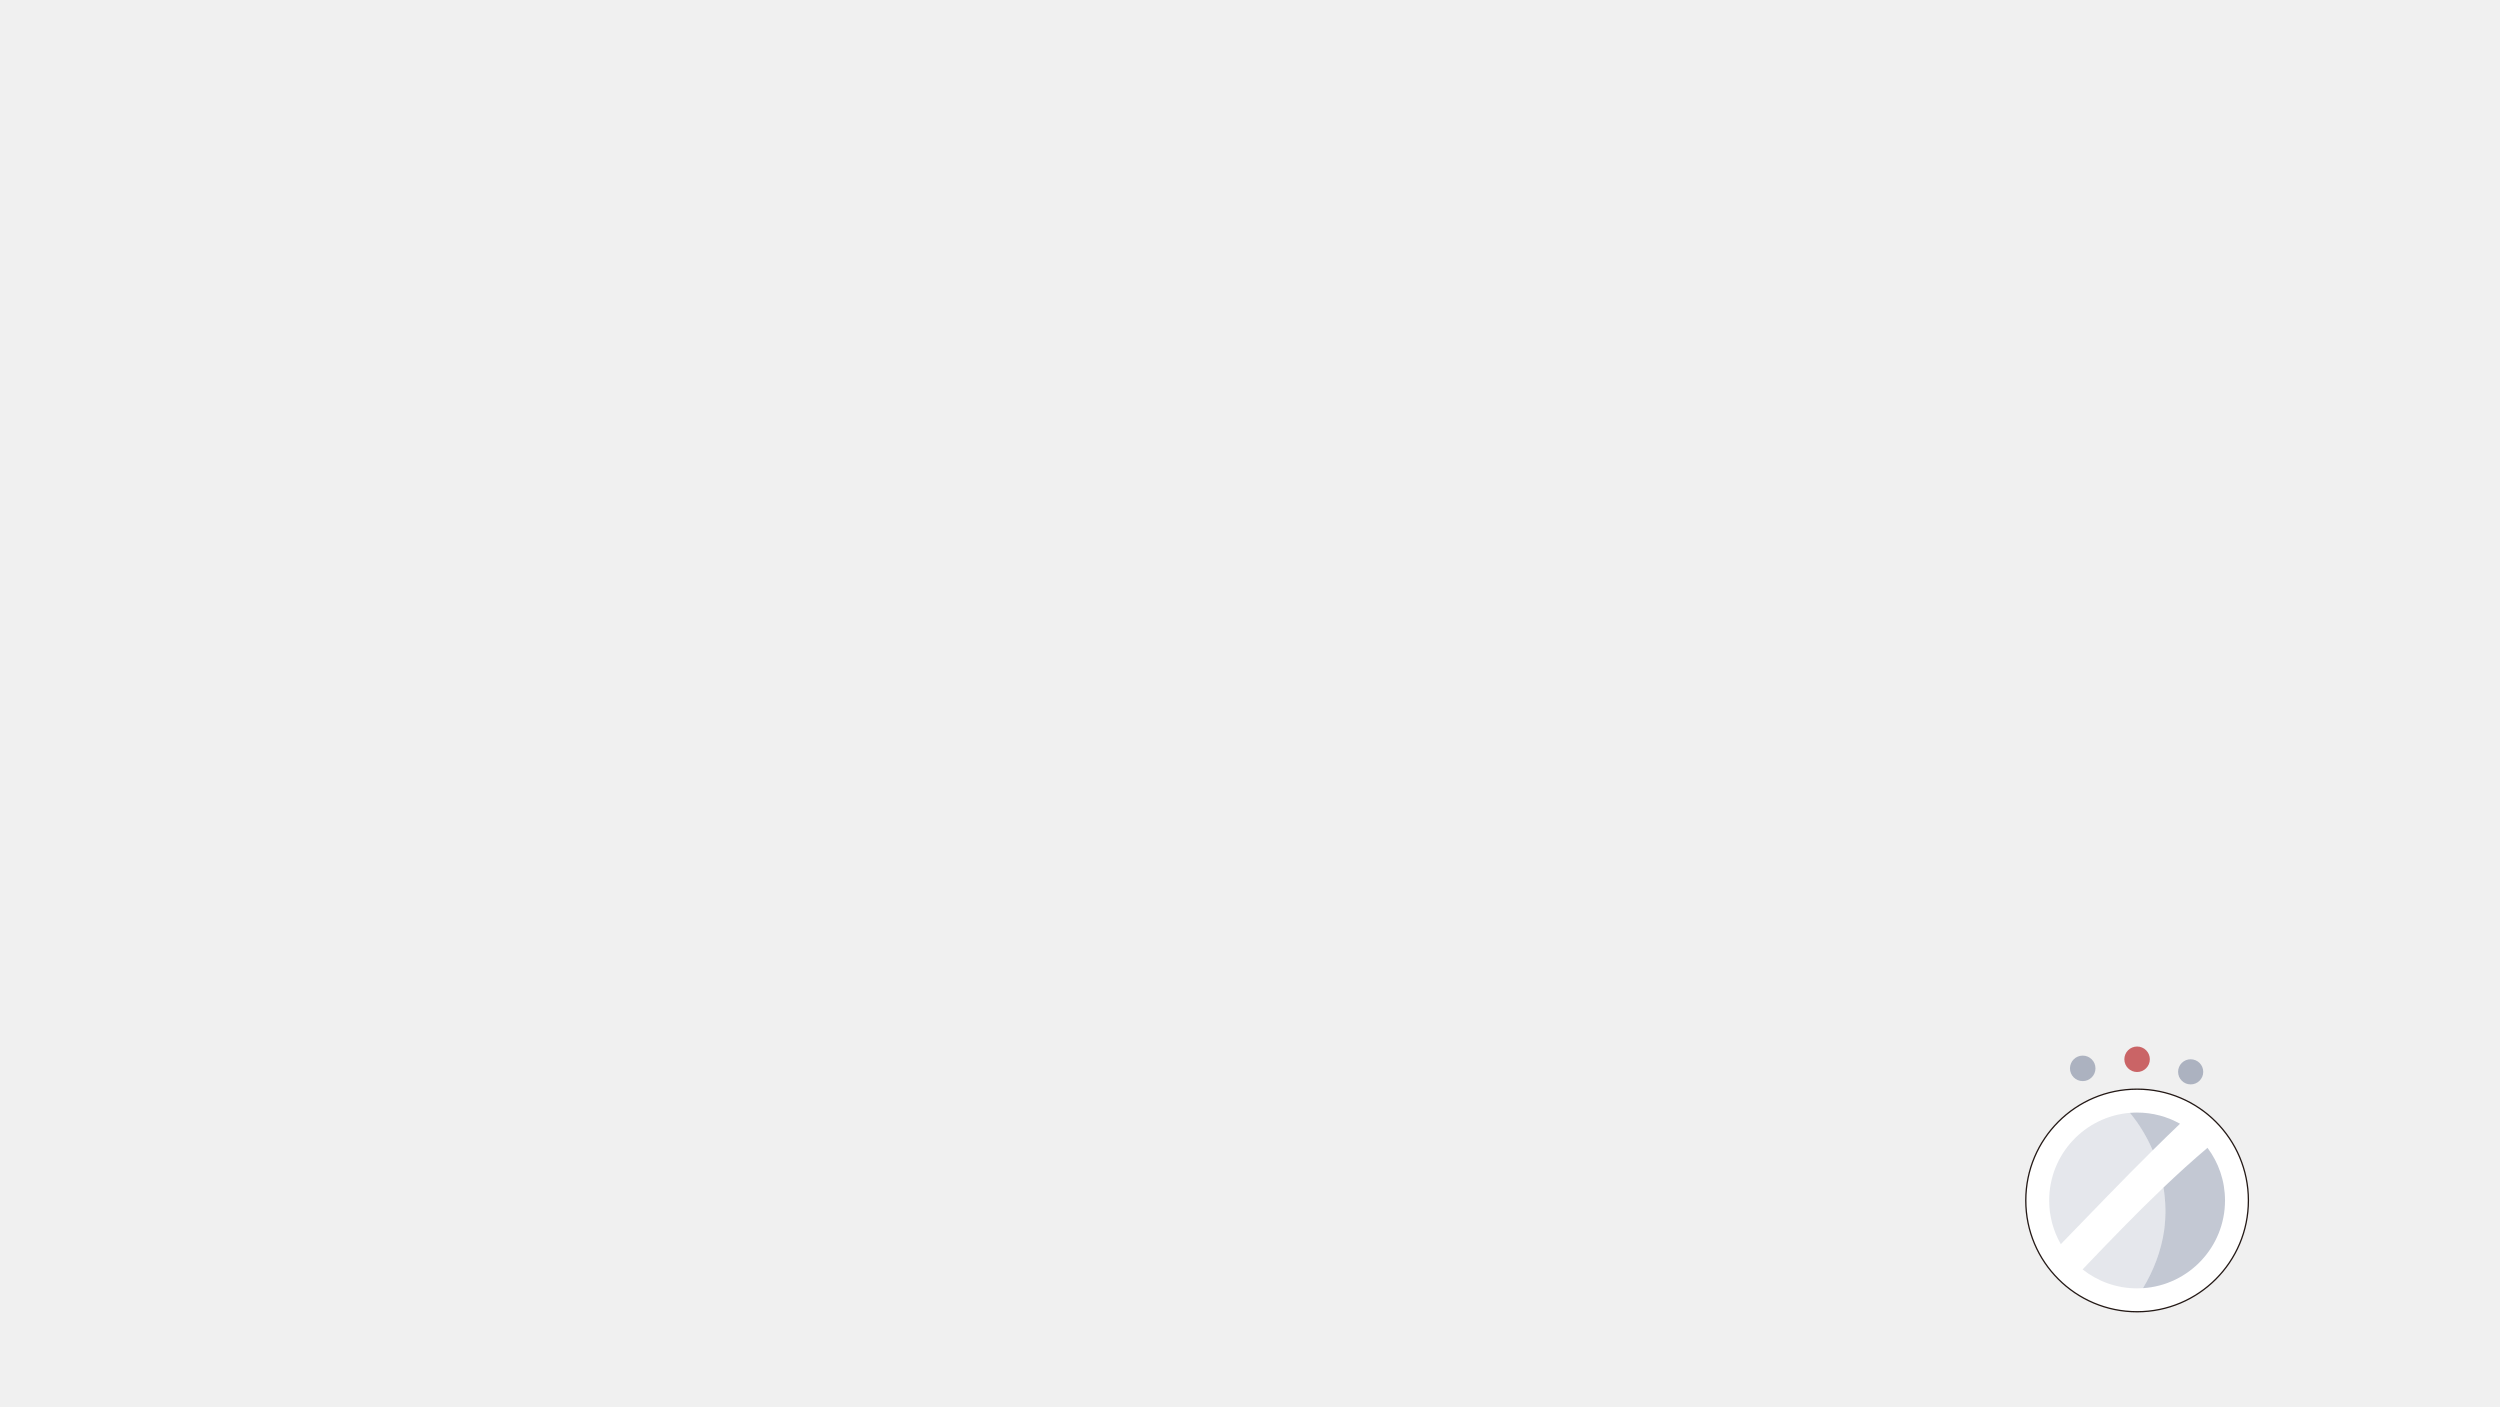
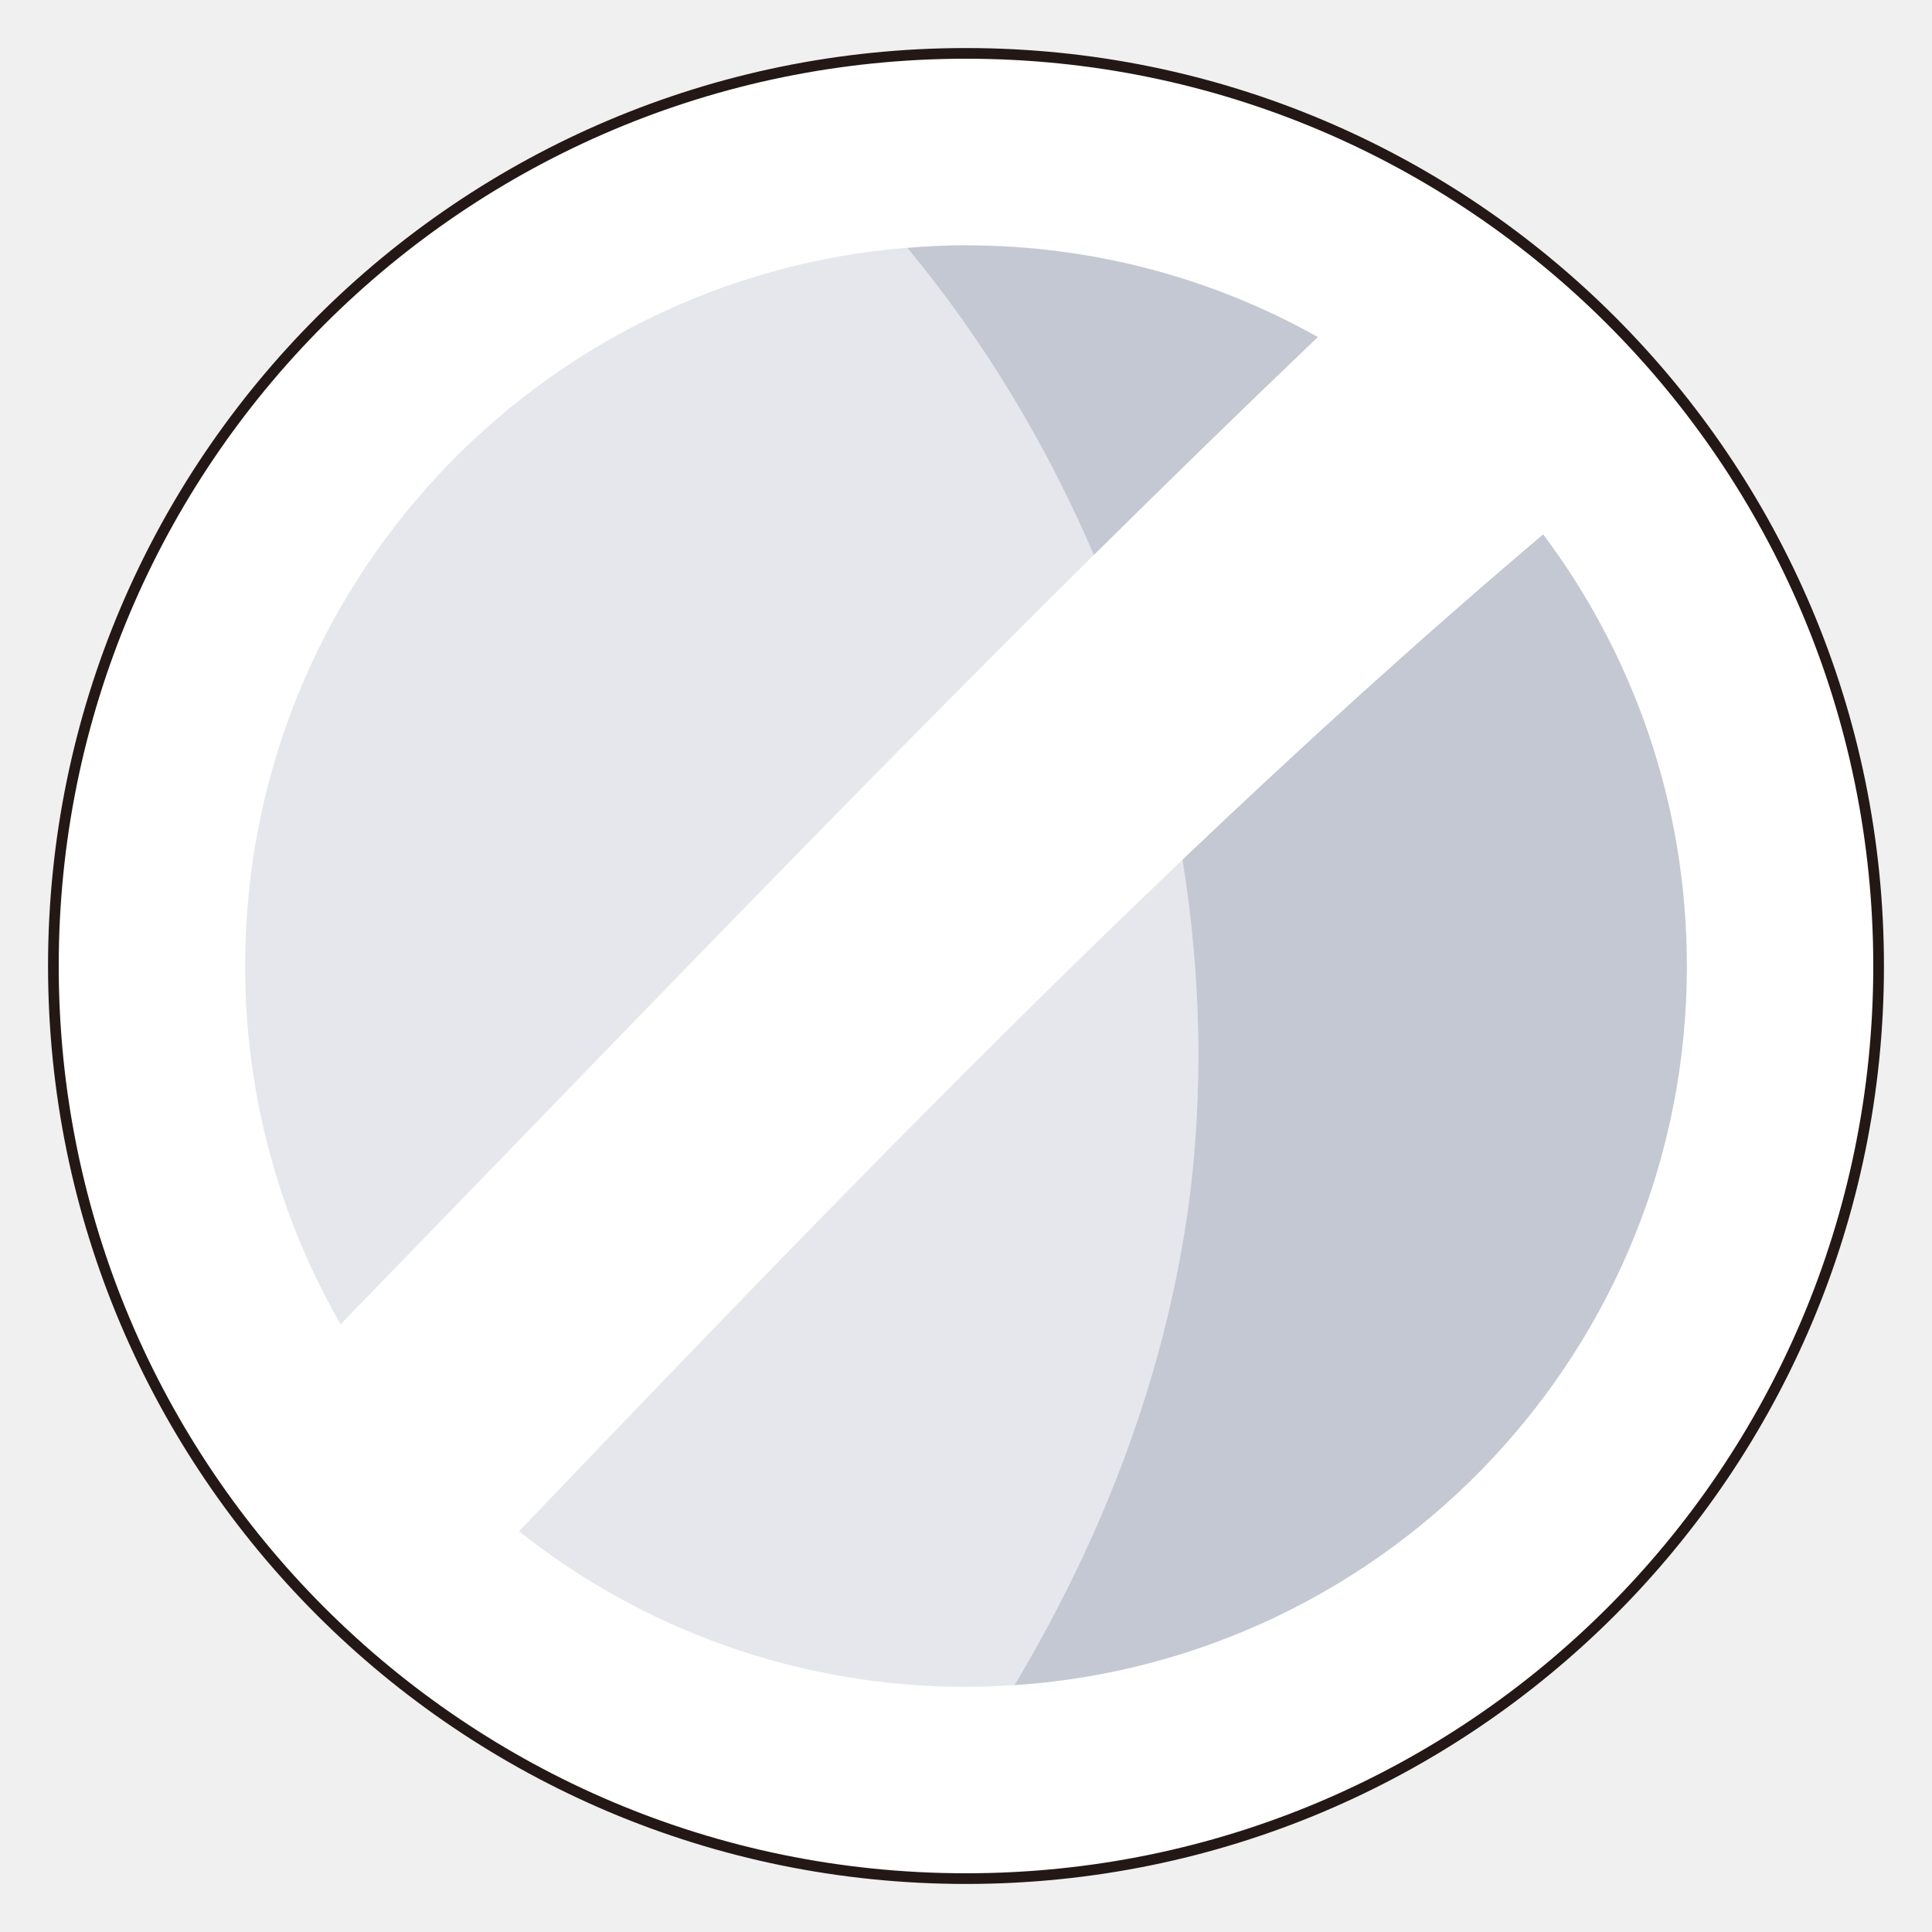
- <svg xmlns="http://www.w3.org/2000/svg" id="_圖層_1" data-name="圖層 1" viewBox="0 0 1920 1080">
+ <svg xmlns="http://www.w3.org/2000/svg" id="_圖層_1" data-name="圖層 1" viewBox="1550.81 831.47 180.96 180.96">
  <defs>
    <style>
      .cls-1 {
        opacity: .16;
      }

      .cls-1, .cls-2, .cls-3 {
        fill: #586685;
      }

      .cls-4 {
        fill: #fff;
        stroke: #231815;
        stroke-miterlimit: 10;
      }

-       .cls-5 {
-         fill: #bb2e31;
-         opacity: .72;
-       }
- 
      .cls-2 {
        opacity: .36;
      }

      .cls-3 {
        opacity: .45;
      }
    </style>
  </defs>
  <g id="_旋鈕" data-name="旋鈕">
-     <circle id="_圓圈裝飾_紅_" data-name="圓圈裝飾(紅)" class="cls-5" cx="1641.29" cy="813.52" r="9.79" />
-     <circle id="_圓圈裝飾_灰_" data-name="圓圈裝飾(灰)" class="cls-3" cx="1599.53" cy="820.5" r="9.79" />
-     <circle id="_圓圈裝飾_灰_-2" data-name="圓圈裝飾(灰)" class="cls-3" cx="1682.43" cy="823.17" r="9.65" />
    <g id="_旋鈕本體" data-name="旋鈕本體">
      <circle class="cls-4" cx="1641.29" cy="921.95" r="85.48" />
      <path class="cls-1" d="M1573.77,921.95c0,12.22,3.26,23.67,8.94,33.56,23.4-24.07,46.62-48.37,70.56-72.07-4.47-10.42-10.36-20.18-17.47-28.77-34.72,2.8-62.03,31.84-62.03,67.28Z" />
      <path class="cls-2" d="M1641.29,854.44c-1.85,0-3.68.1-5.49.24,7.11,8.59,13,18.34,17.47,28.77,6.93-6.86,13.91-13.67,20.98-20.41-9.75-5.47-20.99-8.59-32.96-8.59Z" />
      <path class="cls-1" d="M1661.58,911.99c-21.35,20.33-41.79,41.62-62.16,62.91,11.51,9.12,26.05,14.57,41.87,14.57,1.53,0,3.04-.07,4.54-.17,8.21-13.74,14.05-28.7,16.29-44.8,1.45-10.74,1.19-21.73-.55-32.52Z" />
      <path class="cls-2" d="M1708.81,921.95c0-15.17-5.01-29.16-13.46-40.43-11.58,9.81-22.8,20.01-33.78,30.47,1.74,10.79,2,21.78.55,32.52-2.25,16.1-8.08,31.05-16.29,44.8,35.17-2.34,62.98-31.59,62.98-67.35Z" />
    </g>
  </g>
</svg>
